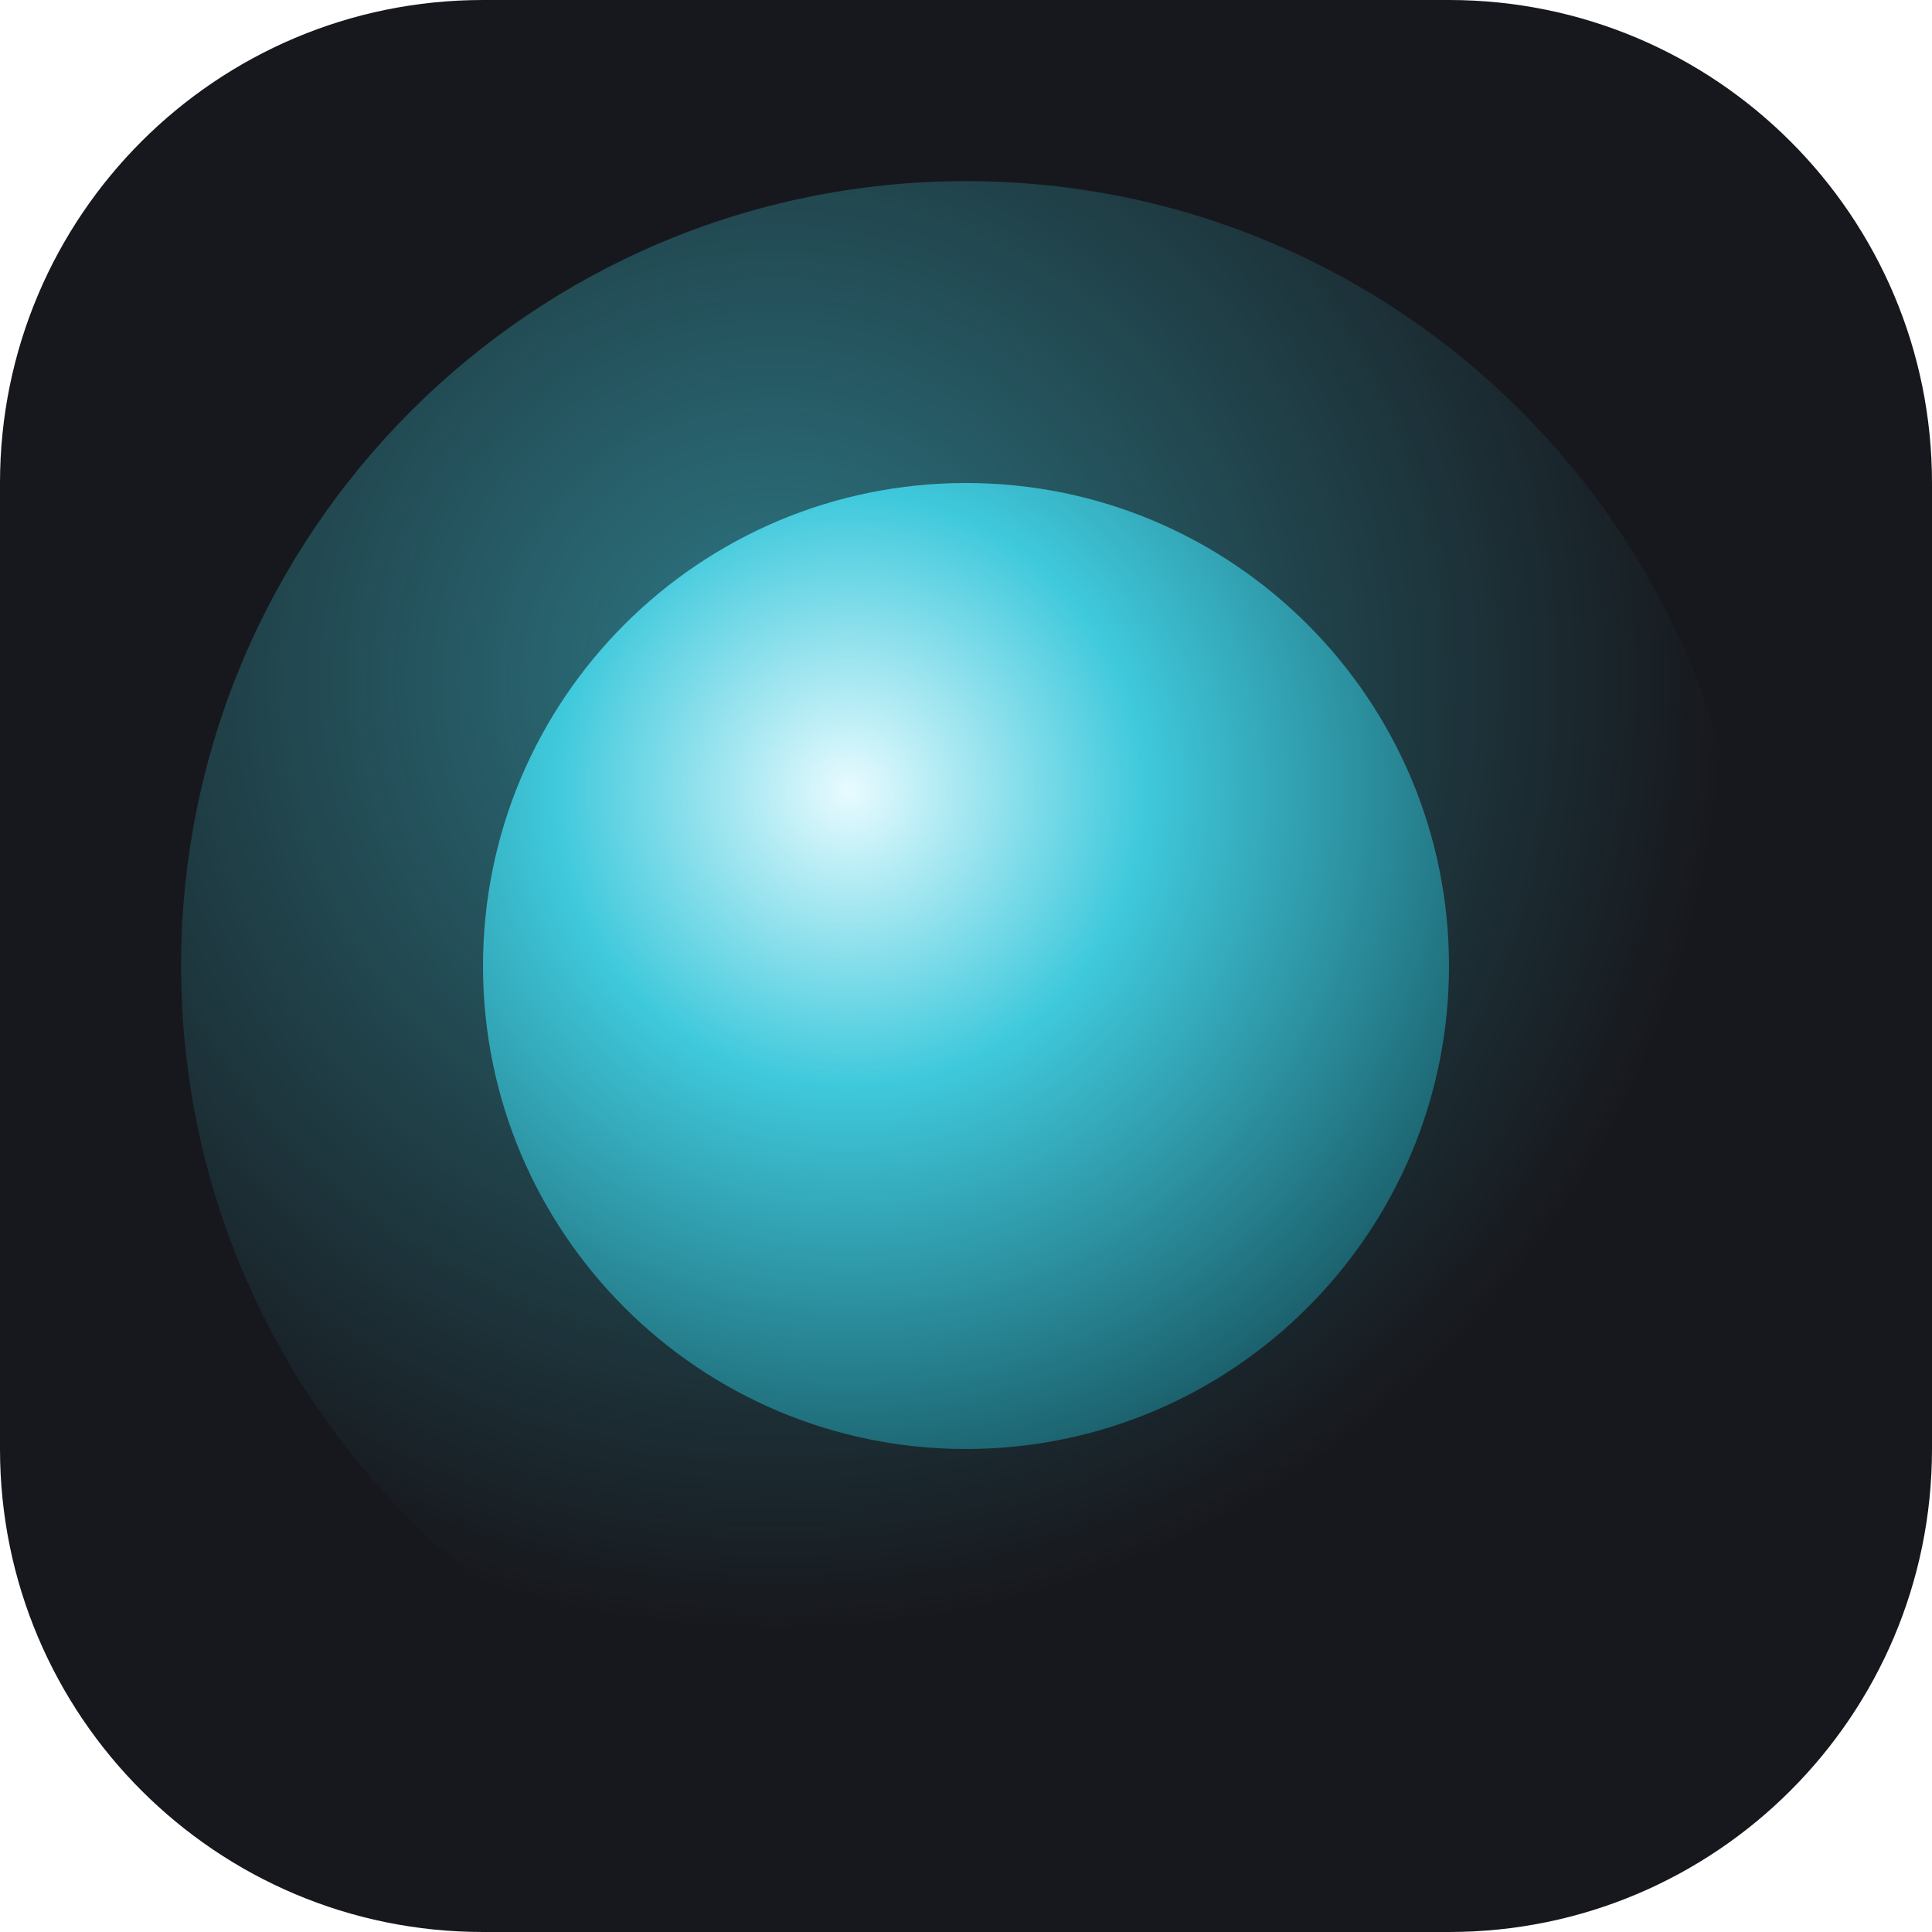
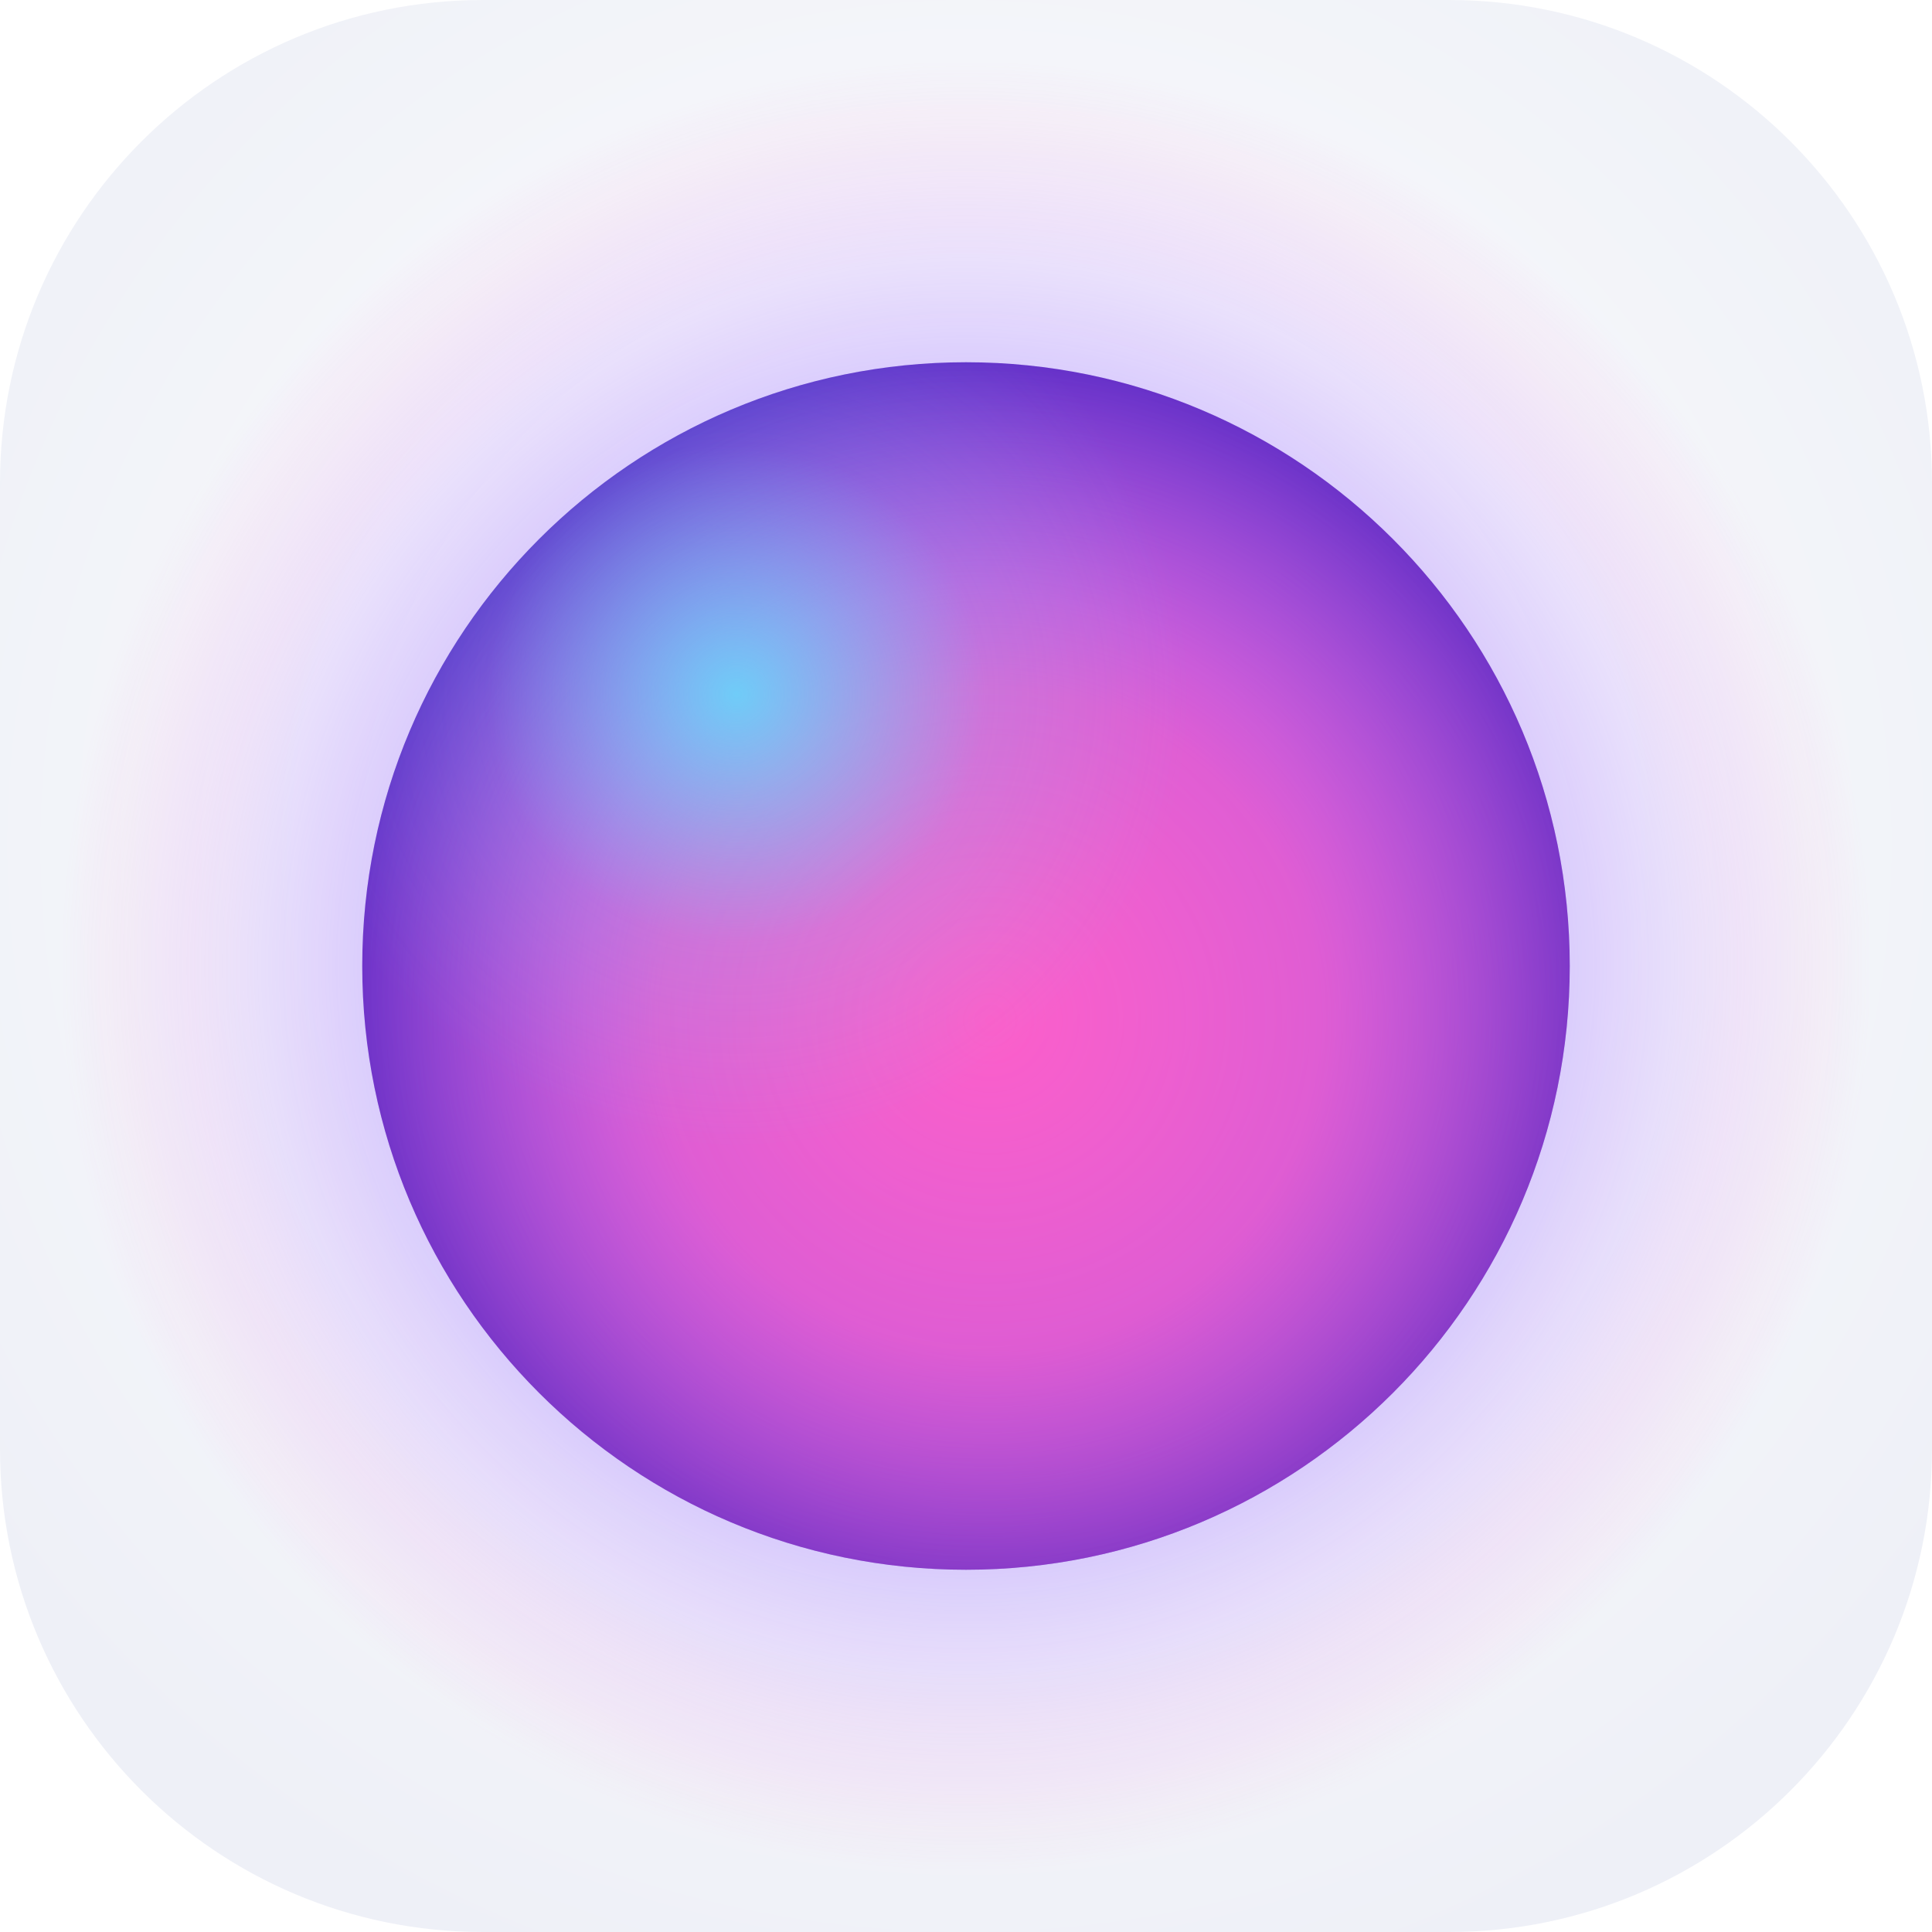
<svg xmlns="http://www.w3.org/2000/svg" viewBox="0 0 32 32" width="32" height="32">
  <defs>
-     <radialGradient id="orb" cx="38%" cy="32%" r="72%">
-       <stop offset="0%" stop-color="#e8fbff" />
-       <stop offset="42%" stop-color="#3fc9dc" />
-       <stop offset="100%" stop-color="#1b5f6b" />
+     <radialGradient id="ground" cx="16" cy="14" r="20" gradientUnits="userSpaceOnUse">
+       <stop offset="0%" stop-color="#ffffff" />
+       <stop offset="100%" stop-color="#eef0f7" />
    </radialGradient>
-     <radialGradient id="halo" cx="38%" cy="32%" r="60%">
-       <stop offset="0%" stop-color="#3fc9dc" stop-opacity="0.55" />
-       <stop offset="100%" stop-color="#3fc9dc" stop-opacity="0" />
+     <radialGradient id="halo" cx="16" cy="16" r="15" gradientUnits="userSpaceOnUse">
+       <stop offset="55%" stop-color="#8c66ff" stop-opacity="0.45" />
+       <stop offset="78%" stop-color="#b98cff" stop-opacity="0.22" />
+       <stop offset="100%" stop-color="#ff5ec8" stop-opacity="0" />
+     </radialGradient>
+     <radialGradient id="body" cx="16" cy="16" r="10" gradientUnits="userSpaceOnUse">
+       <stop offset="0%" stop-color="#9a72ff" />
+       <stop offset="62%" stop-color="#8358f2" />
+       <stop offset="100%" stop-color="#5b2ec9" />
+     </radialGradient>
+     <radialGradient id="mass" cx="16.4" cy="16.9" r="11.4" gradientUnits="userSpaceOnUse">
+       <stop offset="0%" stop-color="#ff5ec8" stop-opacity="0.97" />
+       <stop offset="48%" stop-color="#ff5ec8" stop-opacity="0.74" />
+       <stop offset="100%" stop-color="#ff5ec8" stop-opacity="0" />
+     </radialGradient>
+     <radialGradient id="lift" cx="12.2" cy="11.5" r="7.5" gradientUnits="userSpaceOnUse">
+       <stop offset="0%" stop-color="#59e8ff" stop-opacity="0.80" />
+       <stop offset="55%" stop-color="#59e8ff" stop-opacity="0.15" />
+       <stop offset="100%" stop-color="#59e8ff" stop-opacity="0" />
    </radialGradient>
  </defs>
-   <rect width="32" height="32" rx="8" fill="#17181d" />
-   <circle cx="16" cy="16" r="13" fill="url(#halo)" />
-   <circle cx="16" cy="16" r="8" fill="url(#orb)" />
+   <rect width="32" height="32" rx="8" fill="url(#ground)" />
+   <circle cx="16" cy="16" r="15" fill="url(#halo)" />
+   <circle cx="16" cy="16" r="10" fill="url(#body)" />
+   <circle cx="16" cy="16" r="10" fill="url(#mass)" />
+   <circle cx="16" cy="16" r="10" fill="url(#lift)" />
</svg>
